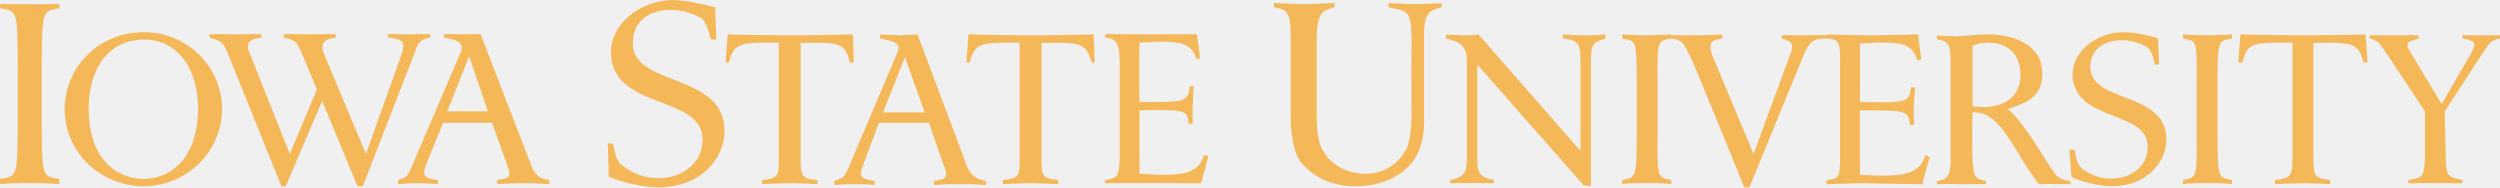
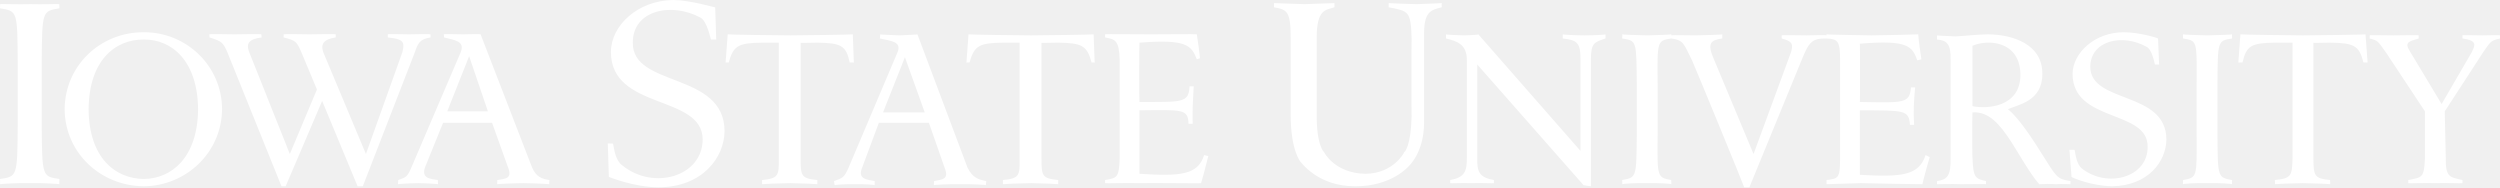
<svg xmlns="http://www.w3.org/2000/svg" preserveAspectRatio="xMidYMid" width="480" height="36">
  <defs>
-     <style>.isusvg{fill:#f4b859;}</style>
+     <style>.isusvg{fill:#ffffff;}</style>
  </defs>
  <path d="M476.797 9.989l-7.406 11.389.201 8.991c-.081 3.787.908 3.646 3.202 4.196v.6c.013.072-2.954-.069-5.204 0-2.083-.069-5.144.072-5.204 0v-.6c2.698-.55 3.028-.363 3.202-4.196v-8.991l-7.406-11.189c-1.671-2.315-1.529-2.362-3.203-2.798v-.599c.025-.093 2.616.001 4.604 0 1.968.001 4.747-.093 4.804 0v.599c-1.847.577-2.883.671-1.601 2.598l6.005 9.99 5.804-9.99c.661-1.363 1.038-2.209-1.801-2.598v-.599c.013-.093 1.945.001 3.803 0 1.627.001 3.322-.093 3.403 0v.599c-1.918.389-1.965.859-3.203 2.598zm-23.019 1.998c-.799-3.22-1.788-3.737-6.406-3.797-3.059.06-3.154.06-3.201 0v22.179c.047 3.41.142 3.881 3.201 4.196.049.813.049.766 0 .8.049-.034-3.059-.175-5.203-.2-2.189.025-5.344.166-5.405.2.061-.034.061.013 0-.8 3.216-.315 3.31-.832 3.403-4.196V8.19h-3.403c-4.508.06-5.451.577-6.204 3.797-.99.025-.801.025-.801 0l.399-5.395c.073.06 9.822.201 12.011.2 2.144.001 12.082-.14 12.009-.2l.401 5.395c-.093.025.095.025-.801 0zm-30.024 23.178c-1.954-.069-4.64.119-4.604.2-.036-.081-.036-.081 0-.8 2.697-.504 2.65-.504 2.602-8.591v-9.991c.048-8.156.141-8.156-2.602-8.592-.036-.739-.036-.739 0-.799-.036.06 2.65.154 4.604.2 2.143-.046 4.78-.14 4.803-.2-.023.06-.023.06 0 .799-2.754.436-2.754.436-2.802 8.592v9.991c.048 8.087.048 8.087 2.802 8.591-.023.719-.023.719 0 .8-.023-.081-2.66-.269-4.803-.2zm-18.215.599c-3.991-.057-7.806-1.703-7.807-1.798l-.401-5.195c.072-.022.072-.022 1.001 0 .201 1.012.342 2.705 1.402 3.596 4.969 3.857 12.694 1.648 12.61-4.196.084-7.18-14.376-4.594-14.412-13.986.036-4.054 4.322-8.003 9.808-7.993 2.991-.01 6.618 1.118 6.605 1.199l.2 4.995h-.8c-.046-.045-.517-2.913-1.602-3.397-4.568-2.572-10.737-1.256-10.808 3.797-.024 7.171 14.578 4.585 14.612 13.987-.034 4.233-3.519 8.887-10.408 8.991zm-13.612-6.394c2.979 4.691 2.932 4.974 5.605 5.395v.6c-.082.013-1.825-.081-2.803 0-.811-.081-2.507-.034-3.203 0-1.895-2.197-3.873-5.817-5.404-8.193-2.237-3.407-4.31-5.804-7.406-5.594-.059.072-.059 8.769 0 8.592.13 4.032.554 4.127 2.602 4.595v.6c.071-.034-2.143-.034-4.804 0-1.531-.081-4.639.013-4.604 0v-.6c1.943-.28 2.697-.938 2.602-4.595V11.587c.095-3.196-.754-3.854-2.602-3.996v-.799c-.035.048 2.462.142 3.603.199 1.355-.057 4.18-.386 6.206-.399 4.851.06 10.456 1.94 10.408 7.593.048 5.302-4.757 5.913-6.605 6.793 2.084 1.565 5.24 6.502 6.405 8.392zm-4.004-15.185c-.176-6.358-6.251-6.687-9.207-5.396v11.59c2.579.565 9.314.33 9.207-6.194zm-18.815 21.18c-.059.013-9.997-.128-11.81-.2-2.755.072-6.664.213-6.606.2v-.8c2.249-.268 2.579-.315 2.603-3.996V11.587c.023-3.807-.494-4.089-2.603-4.196-2.744-.034-3.356.577-4.804 4.196L335.88 35.964h-1.001c.071-.022-9.302-22.824-10.008-24.377-1.555-3.007-1.508-3.901-4.003-4.196-2.685.436-2.685.436-2.602 8.592v9.991c-.083 8.087-.083 8.087 2.602 8.591.046.719.046.719 0 .8.046-.081-2.591-.269-4.604-.2-2.085-.069-4.769.119-4.804.2.035-.081.035-.081 0-.8 2.766-.504 2.719-.504 2.802-8.591v-9.991c-.083-8.156.011-8.156-2.802-8.592.035-.739.035-.739 0-.799.035.06 2.719.154 4.804.2 2.013-.046 4.65-.14 4.604-.2.025.033.036.053.033.188.337-.071 3.686.013 4.57.012 1.048.001 5.287-.14 5.205-.2v.799c-2.226.295-2.979.906-1.602 3.996l7.607 18.183 7.205-19.581c.342-1.315.484-2.021-1.8-2.598v-.599c.022-.093 3.555.001 4.803 0 1.766-.046 3.792-.093 3.803 0v-.2c-.058.06 5.876.154 8.607.2 3.014-.046 8.243-.14 9.008-.2.036 1 .46 3.868.6 4.795l-.8.2c-.942-2.773-1.931-3.948-11.009-3.197.035-.045.035 11.332 0 11.189 8.419.143 9.549.331 9.808-2.797h.8c-.258 2.799-.352 4.491-.2 7.193h-.801c-.152-2.936-1.236-2.749-9.607-2.797v12.388c7.994.449 11.339.167 12.61-3.796l.801.4c-.424 1.353-1.46 5.208-1.401 5.195zm-63.653.399l-1.402-.2-20.417-23.178V30.17c-.071 2.763.306 3.891 3.203 4.395v.6c-.024.072-2.333-.069-4.404 0-1.696-.069-4.004.072-4.003 0v-.6c2.778-.504 3.248-1.632 3.203-4.395V11.587c.045-3.196-2.073-3.713-4.004-4.196v-.799c-.095.06 1.601.154 3.403.2 2.013-.046 2.813-.14 2.803-.2l19.616 22.378V11.587c.035-3.384-.625-3.901-3.403-4.196v-.799c0 .06 2.355.201 4.204.2 1.966.001 4.085-.14 4.003-.2v.799c-2.178.718-2.791.859-2.802 3.996v24.377zM276.815 1.4c.005-.001.01-.002.015-.004-.005.016-.01.015-.015.004zm-3.388 5.791v16.385c-.036 5.831-3.002 8.37-3.001 8.392-.001-.022-3.251 3.833-10.209 3.796-7.361.037-10.516-4.806-10.609-4.795.093-.011-1.791-1.938-1.801-8.992V7.391c.01-5.299-.696-5.534-3.203-5.995V.597c.058-.01 3.449.131 5.805.2 2.447-.069 5.792-.21 5.805-.2v.799c-1.568.554-3.452.225-3.403 5.995v14.586c-.049 5.926 1.364 7.242 1.4 7.193-.036.049 2.084 4.139 8.008 4.197 5.285-.058 7.452-4.101 7.406-4.197.046.096 1.27-1.079 1.401-6.793-.036.119-.036-15.02 0-14.986-.131-5.299-.601-5.253-4.404-5.995V.597c.081-.01 2.154.131 5.405.2 2.637-.069 4.756-.21 4.803-.2-.042-.009-.047.719-.015.803-2.205.551-3.517.843-3.388 5.791zm-54.445 27.974c-2.863-.069-6.771.072-6.805 0v-.6c2.341-.409 2.671-.456 2.802-4.196V11.587c-.084-3.948-.932-4.042-2.802-4.396v-.599c.034-.081 5.968.013 8.807 0 2.907.013 8.135-.081 8.808 0 .128.859.552 3.727.6 4.595l-.6.2c-1.05-2.713-2.039-3.889-11.01-3.197-.072.013-.072 11.391 0 11.389 8.312.002 9.442.19 9.609-2.997h.8c-.166 2.858-.26 4.551-.2 7.193h-.8c-.061-2.878-1.145-2.689-9.409-2.597v12.189c7.887.506 11.232.224 12.411-3.597l.801.199c-.332 1.413-1.368 5.268-1.401 5.196.033.072-9.905-.069-11.611 0zm-9.408-23.178c-.849-3.22-1.837-3.737-6.404-3.797-3.111.06-3.205.06-3.203 0v22.179c-.002 3.41.092 3.881 3.203 4.196-.002.813-.002.766 0 .8-.002-.034-3.111-.175-5.205-.2-2.239.025-5.395.166-5.405.2.01-.034.01.013 0-.8 3.166-.315 3.26-.832 3.203-4.196V8.19h-3.203c-4.558.06-5.5.577-6.404 3.797-.838.025-.651.025-.601 0l.4-5.395c.022.06 9.771.201 12.01.2 2.094.001 12.032-.14 12.01-.2l.201 5.395c.056.025.245.025-.602 0zm-20.216 22.778c-.085.801-.085.707 0 .799-.085-.092-2.769-.233-5.004-.199-2.287-.034-5.066.107-5.004.199-.062-.092-.062.002 0-.799 1.728-.327 2.906-.375 2.001-2.598l-3.002-8.591h-9.609l-3.201 8.591c-.946 2.223.892 2.318 2.401 2.598-.002.801-.002.707 0 .799-.002-.092-1.981-.233-3.804-.199-1.803-.034-3.875.107-3.802.199-.073-.092-.12.096-.2-.799 1.681-.609 1.917-.609 2.802-2.598l9.408-22.178c.775-1.974-1.157-2.115-3.404-2.598.082-.88.082-.739 0-.799.082.06 1.918.107 3.804.2 1.74-.093 3.341-.14 3.403-.2l9.608 25.575c.975 1.989 2.152 2.318 3.603 2.598zm-15.613-23.777l-4.204 10.59h8.007l-3.803-10.59zm-10.609.999c-.662-3.22-1.651-3.737-6.205-3.797-2.904.056-3.189.06-3.203.012v22.167c-.015 3.41.08 3.881 3.203 4.196-.014.813-.014.766 0 .8-.014-.034-3.123-.175-5.205-.2-2.25.025-5.406.166-5.404.2-.002-.034-.002.013 0-.8 3.154-.315 3.247-.832 3.203-4.196V8.19h-3.203c-4.571.06-5.513.577-6.405 3.797-.851.025-.662.025-.601 0l.401-5.395c.009.06 9.759.201 12.009.2 2.082.001 12.02-.14 12.011-.2l.2 5.395c.045.025.232.025-.801 0zm-36.63 23.977c-4.867-.022-9.529-1.996-9.608-1.998l-.2-6.394c-.097-.046-.097-.046 1 0 .268 1.223.456 3.245 1.802 4.196 5.955 4.832 15.374 2.153 15.413-4.995-.039-8.696-17.606-5.547-17.615-16.784.009-5.124 5.189-9.919 12.01-9.991 3.494.072 7.922 1.482 8.007 1.398l.2 6.195h-1.001c-.085.001-.697-3.478-2.002-4.196-5.572-3.043-13.061-1.445-13.01 4.795-.145 8.664 17.564 5.514 17.614 16.984-.05 5.079-4.242 10.721-12.61 10.79zm-26.022-.799c-2.252.025-5.031.166-5.004.2-.027-.034-.027.06 0-.8 1.762-.268 2.94-.315 2.002-2.597l-3.003-8.392h-9.408l-3.403 8.392c-.91 2.282.927 2.376 2.402 2.597.032.86.032.766 0 .8.032-.034-1.946-.175-3.803-.2-1.77.025-3.842.166-3.803.2-.039-.034-.086.154 0-.8 1.516-.55 1.751-.55 2.601-2.597l9.409-21.979c.809-2.115-1.122-2.256-3.202-2.798-.086-.821-.086-.68 0-.599-.086-.081 1.75-.035 3.602 0 1.775-.035 3.377-.081 3.403 0l9.808 25.376c.809 2.047 1.987 2.376 3.403 2.597-.05.86-.05.766 0 .8-.05-.034-2.735-.175-5.004-.2zM90.075 10.788l-4.204 10.59h7.807l-3.603-10.59zm-10.408-.799L69.658 35.764h-1.001L61.852 19.38l-7.006 16.384h-.801L43.636 9.989c-.793-1.786-1.028-2.068-3.403-2.798-.027-.774-.074-.68 0-.599-.074-.081 2.564-.035 4.805 0 2.151-.032 4.684-.074 5.133-.017-.006.057.018.219.071.616-2.406.307-3.065 1.106-2.402 2.798l7.807 19.581 5.203-12.388-3.002-7.193c-.922-2.068-1.063-2.209-3.402-2.798.015-.37.022-.539.023-.608.229-.068 2.784-.024 4.98.009 2.281-.035 5.013-.081 5.005 0 .008-.081.008-.128 0 .599-2.112.307-2.959 1.106-2.403 2.798l8.208 19.581 7.006-19.581c.526-2.068.055-2.491-2.803-2.798-.015-.774-.015-.68 0-.599-.015-.081 2.152-.035 4.004 0 1.735-.034 4.055-.078 4.183-.005 0 .068.007.238.021.604-2.053.307-2.43 1.106-3.003 2.798zM50.242 6.592c-.007-.007-.035-.012-.071-.017.004-.046.027-.02.071.017zm4.227-.009c-.01.003-.022.005-.023.009.016-.043.024-.085.023-.009zm28.201.009c-.001-.002-.018-.003-.021-.005 0-.067.007-.035.021.005zM27.623 35.764c-8.281-.057-15.158-6.404-15.213-14.786.055-8.449 6.932-14.843 15.213-14.786 8.014-.057 14.985 6.337 15.012 14.786-.074 8.382-6.998 14.729-15.012 14.786zm0-28.173c-5.55-.046-10.543 4.044-10.609 13.387.066 9.275 5.059 13.319 10.609 13.387 5.33-.068 10.322-4.112 10.408-13.387-.086-9.343-5.078-13.433-10.408-13.387zM5.805 35.165c-2.572-.069-5.774.166-5.805.2.031-.034.031-.034 0-1 3.328-.492 3.328-.492 3.403-10.39V11.987C3.328 2.138 3.375 2.138 0 1.597.019 1.056.027.852.022.792.248.738 3.317.867 5.805.797c2.347.07 5.377-.06 5.585-.005-.005.061.002.265.02.805-3.325.541-3.325.541-3.403 10.39v11.988c.078 9.898.078 9.898 3.403 10.39-.028.966-.028.966 0 1-.028-.034-3.184-.269-5.605-.2zM.022.792C.014.793.001.795 0 .797.012.771.019.755.022.792zM11.41.797c-.001-.002-.014-.003-.02-.005.002-.037.009-.021.02.005z" id="path-1" class="isusvg" fill-rule="evenodd" />
</svg>
